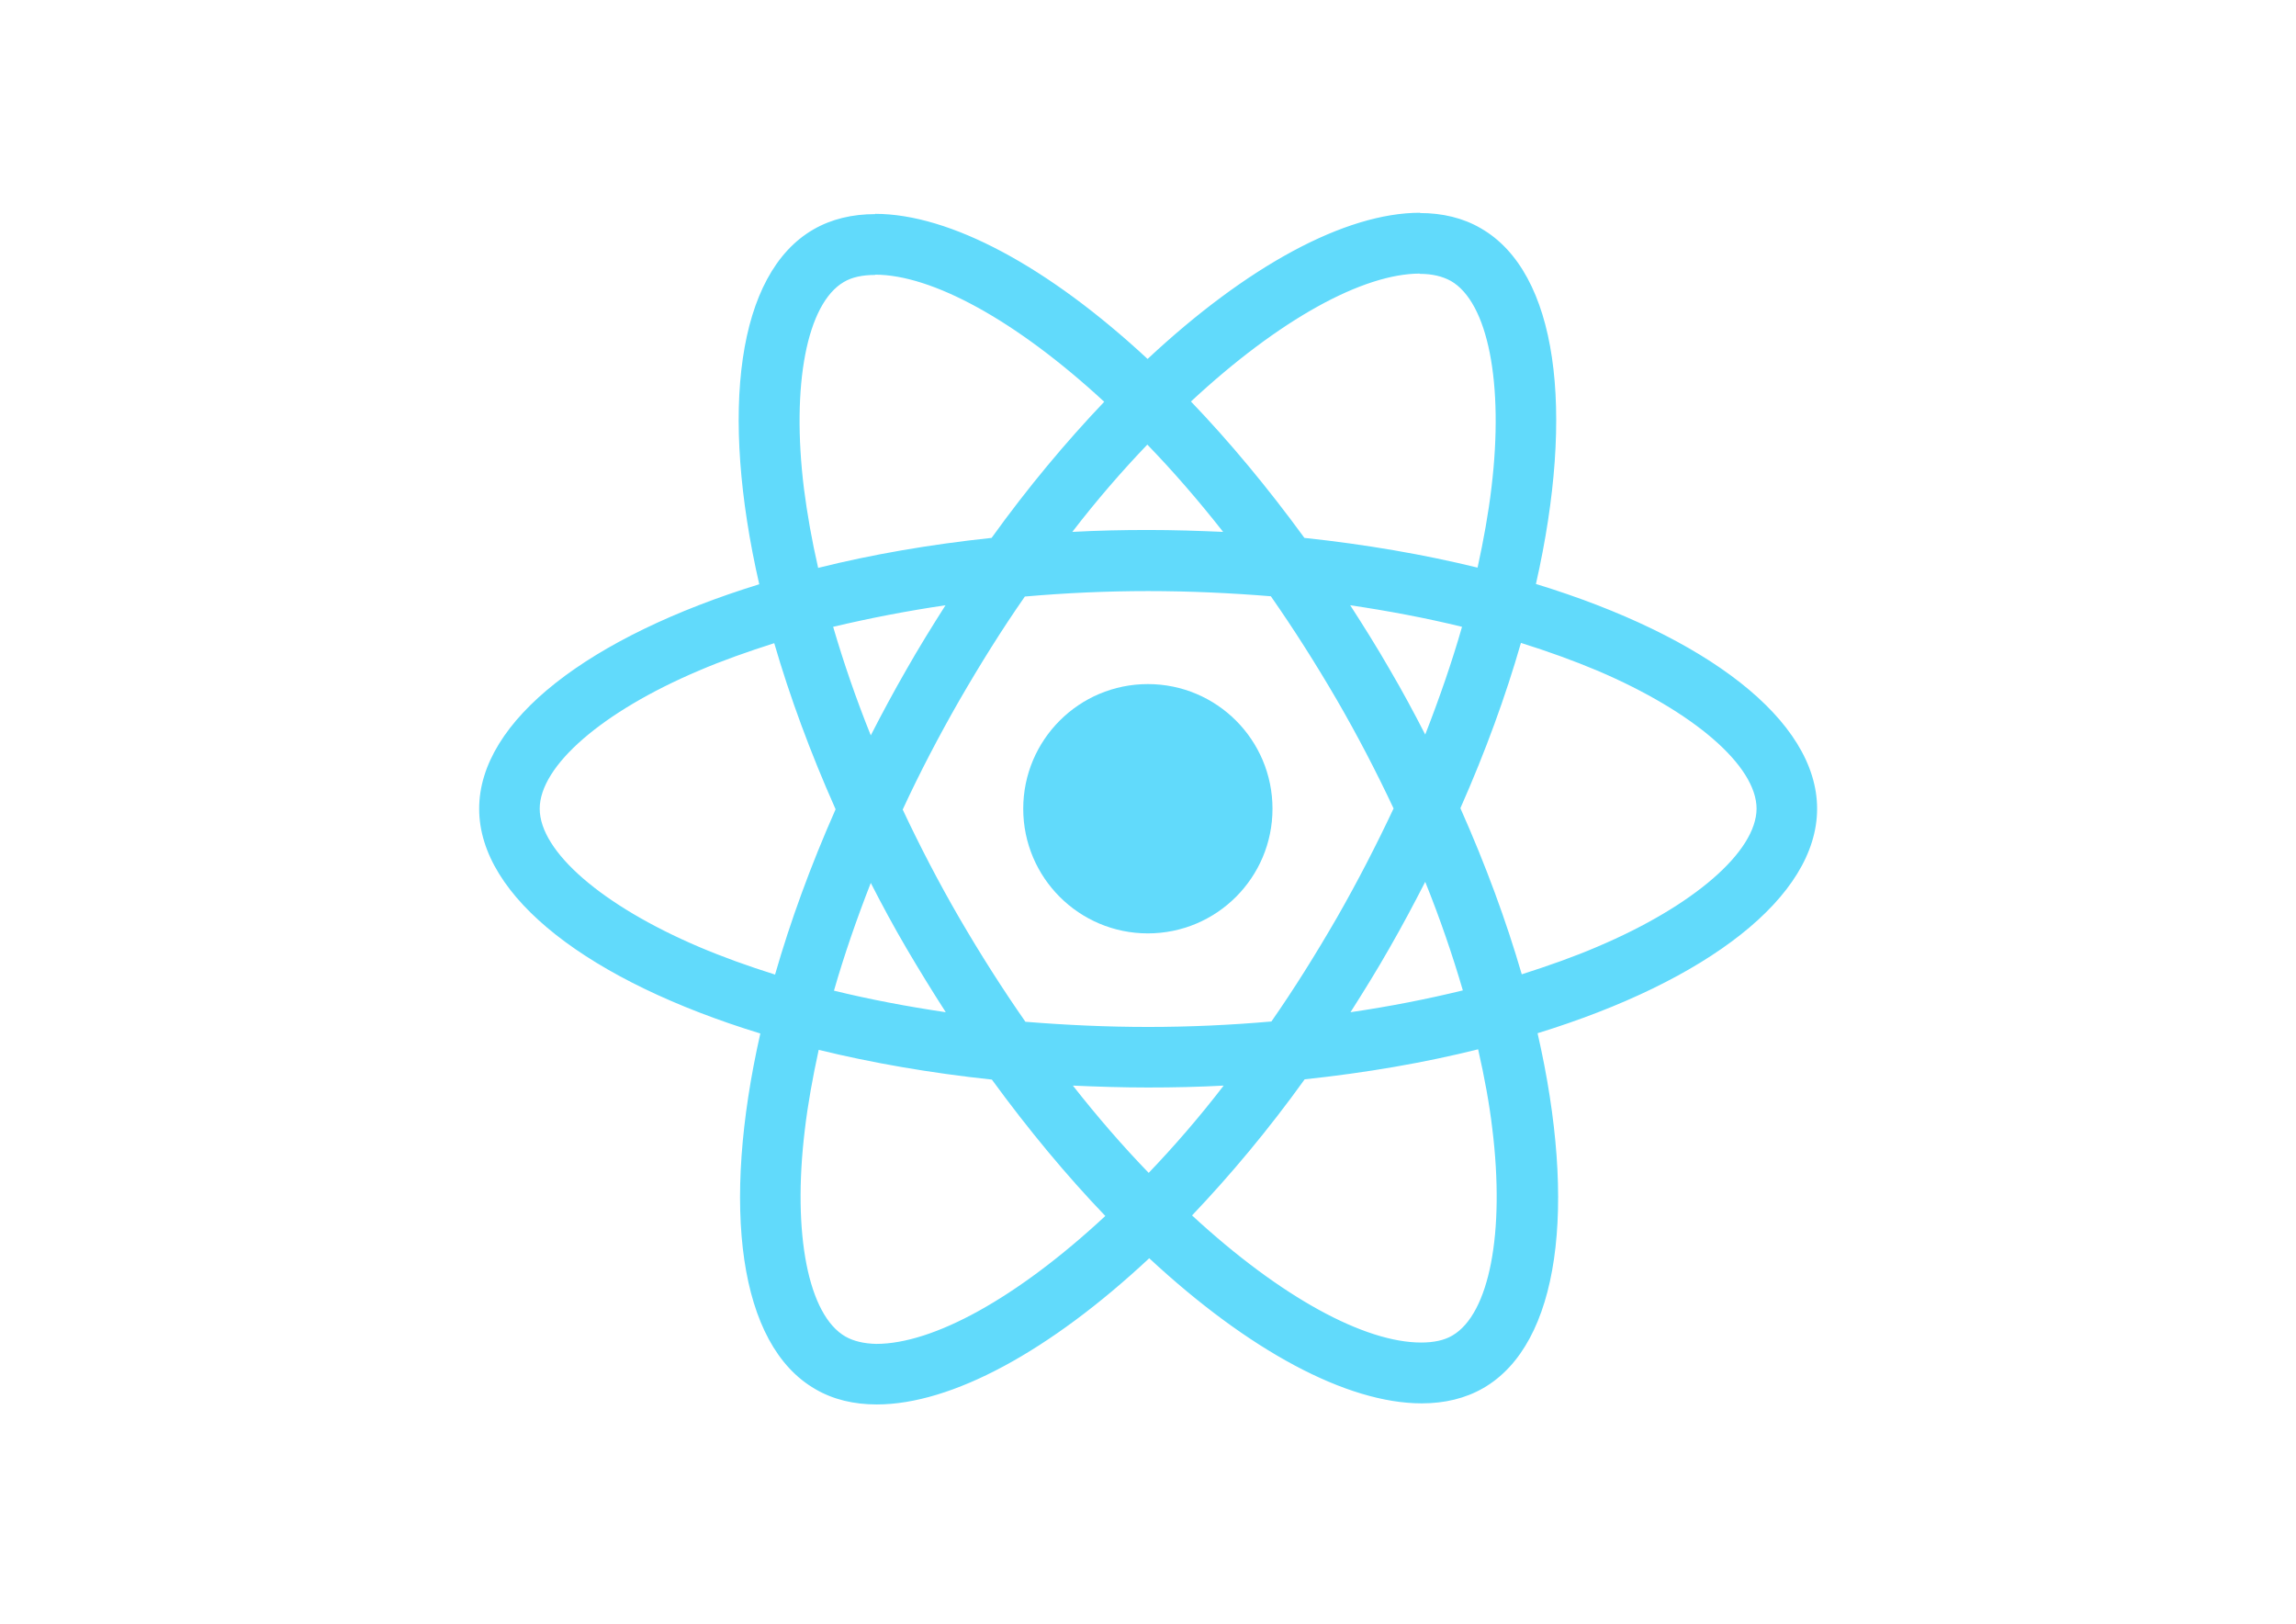
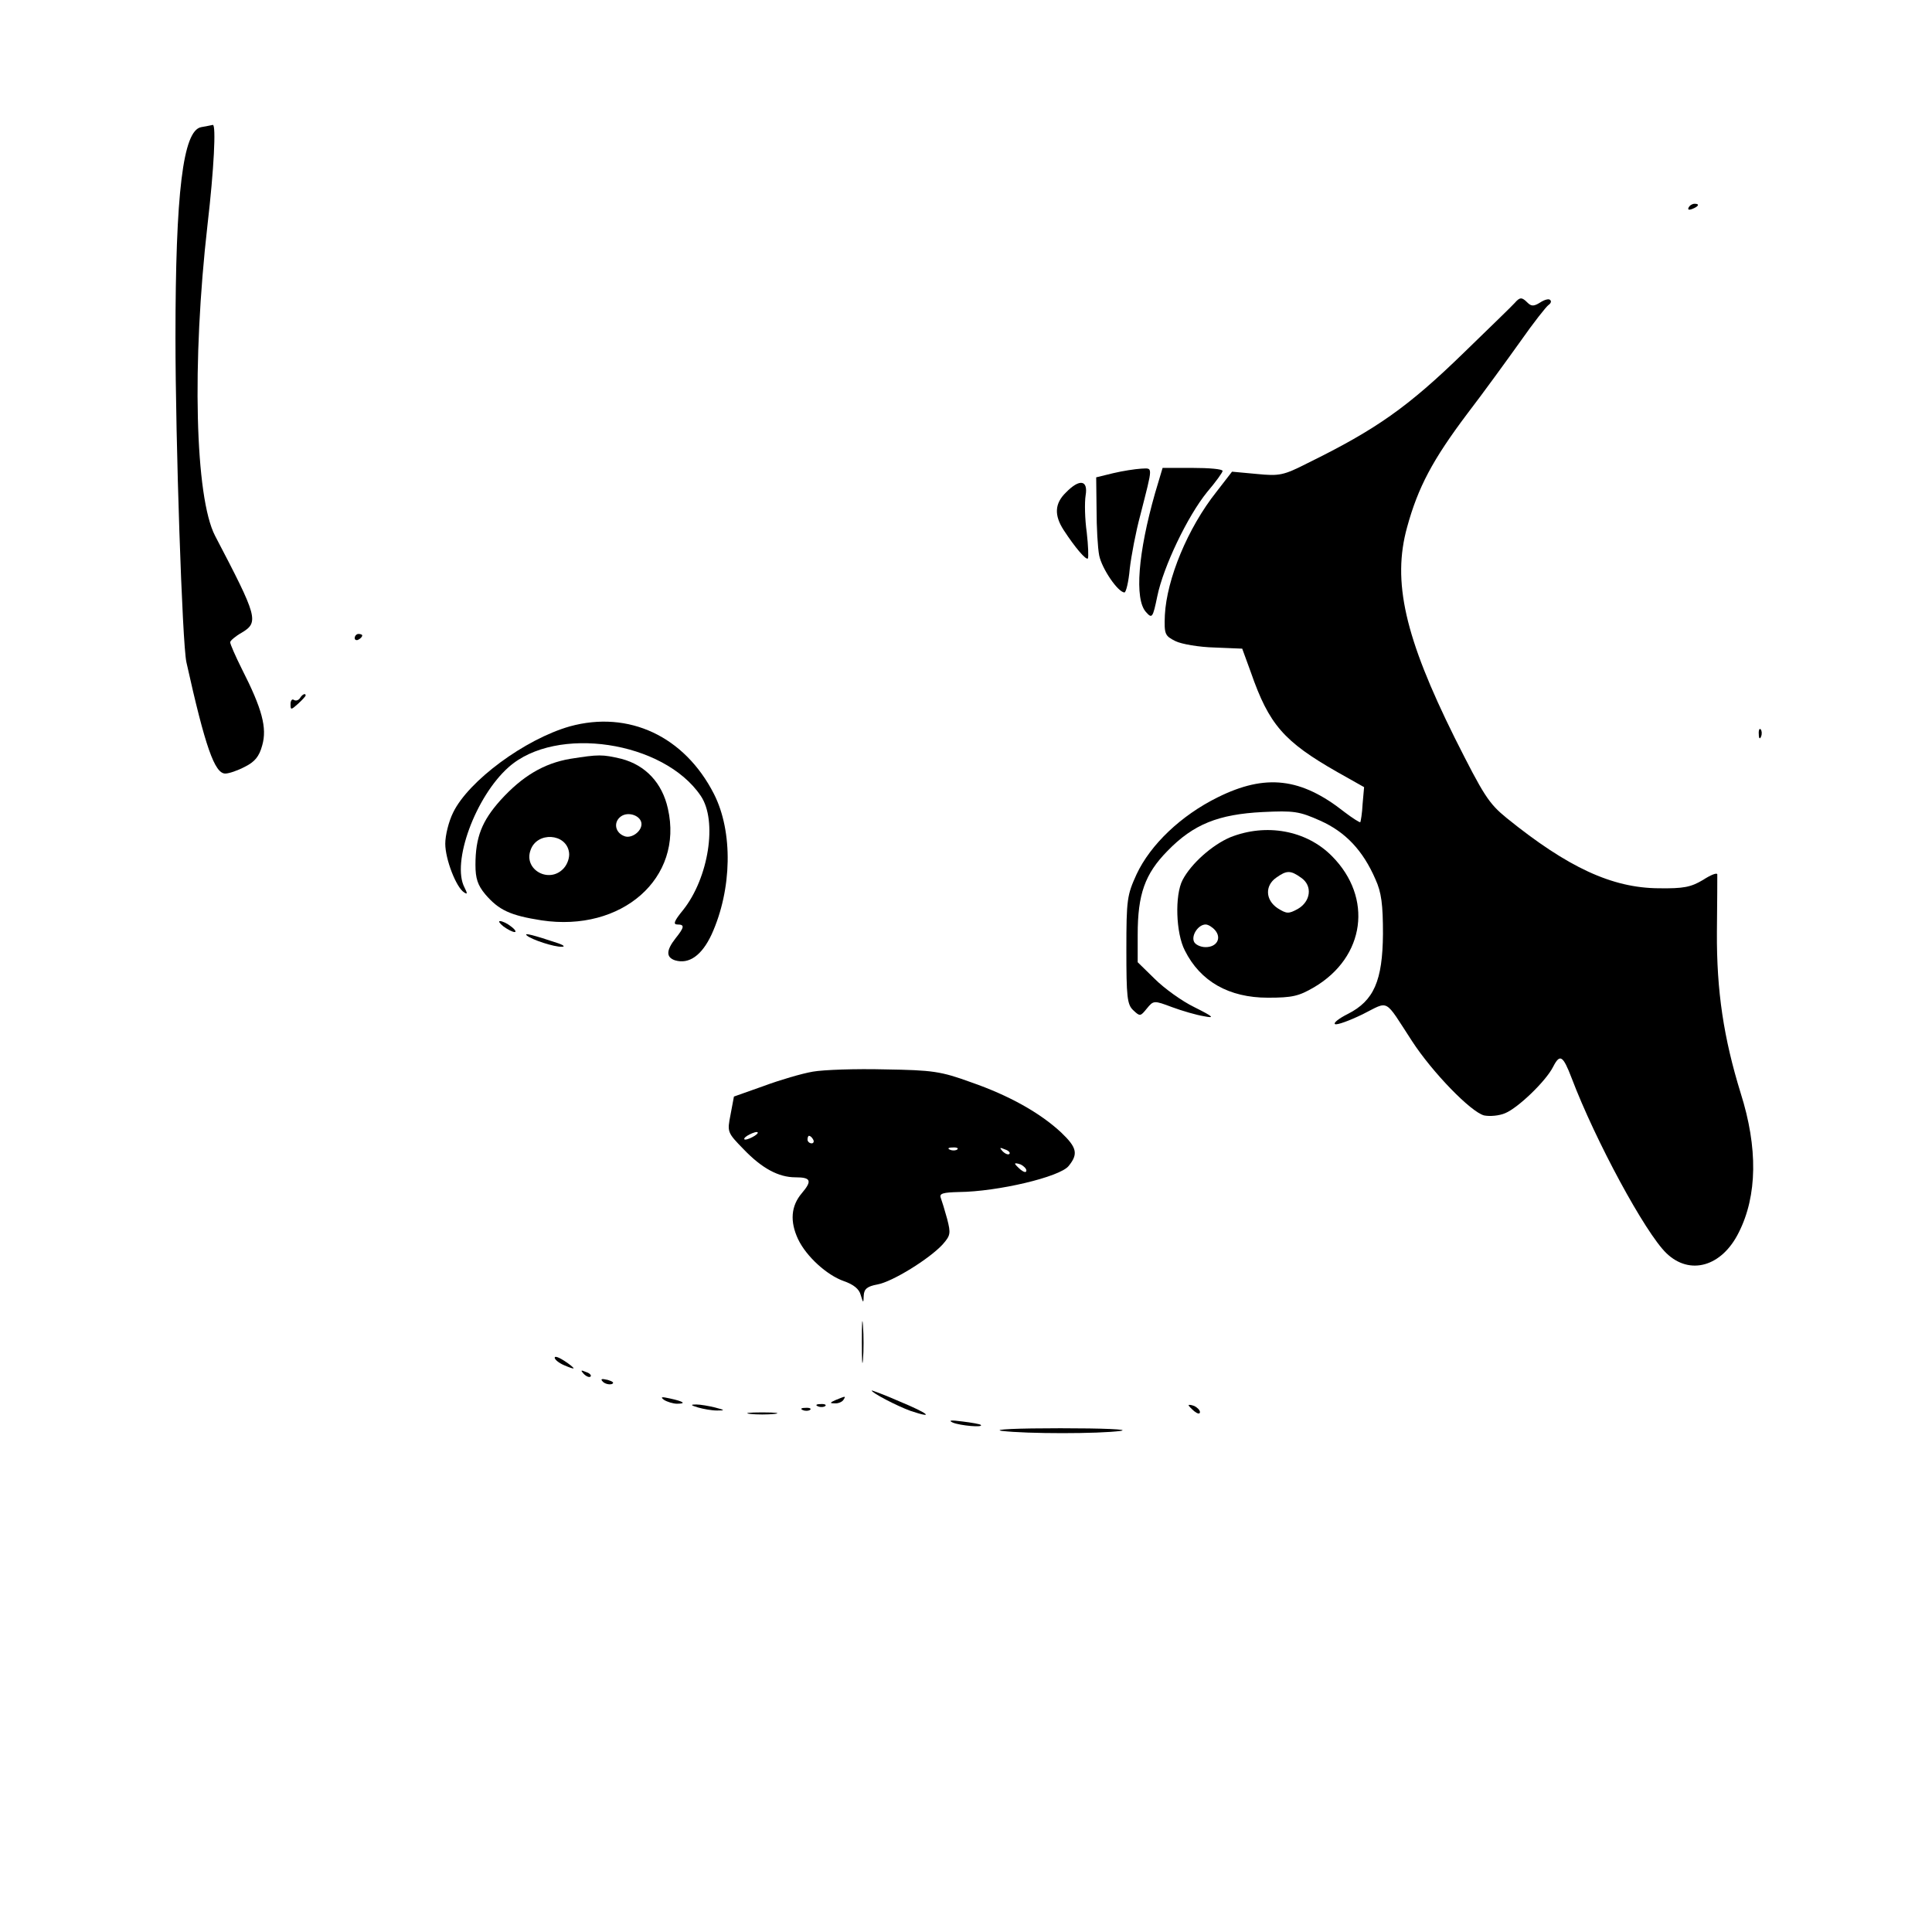
- <svg xmlns="http://www.w3.org/2000/svg" viewBox="0 0 841.9 595.3">
-   <g fill="#61DAFB">
-     <path d="M666.3 296.5c0-32.5-40.7-63.3-103.1-82.4 14.4-63.6 8-114.2-20.2-130.4-6.5-3.8-14.1-5.6-22.4-5.6v22.3c4.6 0 8.3.9 11.4 2.6 13.6 7.8 19.5 37.5 14.9 75.7-1.1 9.4-2.9 19.3-5.1 29.4-19.6-4.8-41-8.5-63.5-10.9-13.5-18.5-27.5-35.3-41.6-50 32.6-30.3 63.2-46.9 84-46.9V78c-27.5 0-63.5 19.6-99.9 53.6-36.4-33.8-72.4-53.2-99.9-53.2v22.3c20.7 0 51.4 16.5 84 46.6-14 14.7-28 31.4-41.3 49.9-22.6 2.4-44 6.1-63.6 11-2.3-10-4-19.7-5.2-29-4.7-38.2 1.1-67.9 14.6-75.8 3-1.8 6.9-2.6 11.5-2.6V78.5c-8.4 0-16 1.8-22.6 5.6-28.1 16.2-34.4 66.7-19.9 130.1-62.2 19.2-102.7 49.9-102.7 82.3 0 32.5 40.7 63.3 103.1 82.4-14.4 63.6-8 114.2 20.2 130.4 6.5 3.8 14.1 5.6 22.5 5.6 27.5 0 63.5-19.6 99.9-53.6 36.4 33.8 72.4 53.2 99.9 53.2 8.4 0 16-1.8 22.6-5.6 28.1-16.2 34.4-66.7 19.9-130.1 62-19.1 102.5-49.9 102.5-82.3zm-130.2-66.7c-3.7 12.9-8.3 26.2-13.5 39.5-4.1-8-8.4-16-13.1-24-4.6-8-9.5-15.8-14.4-23.4 14.2 2.1 27.9 4.7 41 7.9zm-45.8 106.5c-7.8 13.5-15.8 26.3-24.1 38.2-14.9 1.3-30 2-45.2 2-15.1 0-30.2-.7-45-1.9-8.3-11.9-16.4-24.6-24.2-38-7.6-13.1-14.5-26.4-20.8-39.8 6.2-13.4 13.2-26.8 20.7-39.9 7.8-13.5 15.8-26.3 24.1-38.2 14.9-1.3 30-2 45.2-2 15.1 0 30.2.7 45 1.9 8.3 11.9 16.4 24.6 24.2 38 7.6 13.1 14.5 26.4 20.8 39.8-6.3 13.4-13.2 26.8-20.7 39.9zm32.3-13c5.4 13.4 10 26.8 13.8 39.8-13.1 3.2-26.9 5.9-41.2 8 4.9-7.7 9.8-15.6 14.4-23.7 4.6-8 8.9-16.1 13-24.1zM421.2 430c-9.3-9.6-18.6-20.3-27.8-32 9 .4 18.2.7 27.5.7 9.4 0 18.7-.2 27.8-.7-9 11.7-18.3 22.4-27.5 32zm-74.4-58.9c-14.2-2.1-27.9-4.7-41-7.9 3.7-12.9 8.3-26.2 13.5-39.5 4.1 8 8.4 16 13.1 24 4.7 8 9.5 15.8 14.4 23.4zM420.7 163c9.3 9.6 18.6 20.3 27.8 32-9-.4-18.2-.7-27.5-.7-9.4 0-18.7.2-27.8.7 9-11.7 18.3-22.4 27.5-32zm-74 58.9c-4.9 7.7-9.8 15.6-14.4 23.7-4.6 8-8.9 16-13 24-5.4-13.4-10-26.8-13.8-39.8 13.1-3.1 26.9-5.8 41.2-7.9zm-90.5 125.2c-35.4-15.1-58.3-34.9-58.3-50.6 0-15.7 22.9-35.6 58.3-50.6 8.6-3.7 18-7 27.7-10.1 5.7 19.6 13.2 40 22.5 60.9-9.2 20.8-16.6 41.1-22.2 60.6-9.9-3.1-19.3-6.5-28-10.2zM310 490c-13.6-7.8-19.5-37.5-14.9-75.7 1.1-9.4 2.9-19.3 5.1-29.4 19.6 4.8 41 8.5 63.5 10.9 13.5 18.5 27.5 35.3 41.6 50-32.6 30.3-63.2 46.9-84 46.9-4.5-.1-8.3-1-11.3-2.7zm237.2-76.2c4.7 38.2-1.1 67.9-14.6 75.8-3 1.8-6.9 2.6-11.5 2.6-20.7 0-51.4-16.5-84-46.6 14-14.7 28-31.4 41.3-49.9 22.6-2.4 44-6.1 63.6-11 2.3 10.1 4.1 19.8 5.2 29.1zm38.5-66.7c-8.6 3.7-18 7-27.7 10.1-5.7-19.6-13.2-40-22.5-60.9 9.2-20.8 16.6-41.1 22.2-60.6 9.9 3.1 19.3 6.5 28.1 10.2 35.4 15.1 58.3 34.9 58.3 50.6-.1 15.7-23 35.6-58.4 50.6zM320.8 78.4z" />
-     <circle cx="420.9" cy="296.5" r="45.7" />
-     <path d="M520.5 78.1z" />
+ <svg xmlns="http://www.w3.org/2000/svg" version="1.0" width="512pt" height="512pt" viewBox="0 0 512 512" preserveAspectRatio="xMidYMid meet">
+   <g transform="translate(0,512) scale(0.1,-0.1)" fill="#000000" stroke="none">
+     <path d="M533 4783 c-48 -9 -68 -173 -68 -558 0 -272 18 -811 29 -860 50 -225 75 -295 103 -295 10 0 33 8 52 18 26 13 38 27 46 57 13 46 0 96 -54 202 -17 34 -31 66 -31 71 0 4 14 16 30 25 47 28 43 41 -70 257 -53 102 -62 457 -20 825 17 146 23 265 14 264 -5 -1 -19 -4 -31 -6z" />
+     <path d="M4475 4570 c-3 -6 1 -7 9 -4 18 7 21 14 7 14 -6 0 -13 -4 -16 -10z" />
+     <path d="M4014 4317 c-6 -7 -67 -66 -135 -132 -148 -144 -232 -203 -413 -292 -65 -33 -75 -35 -136 -29 l-65 6 -41 -53 c-77 -97 -132 -232 -137 -327 -2 -51 0 -55 28 -69 16 -8 63 -16 104 -17 l73 -3 23 -63 c48 -138 87 -183 229 -264 l71 -40 -4 -45 c-1 -24 -5 -46 -6 -48 -2 -1 -21 11 -42 27 -115 91 -209 102 -336 39 -97 -48 -178 -125 -215 -204 -25 -55 -27 -66 -27 -200 0 -124 2 -145 18 -160 18 -17 19 -17 36 4 18 22 19 22 67 4 27 -10 65 -21 84 -24 30 -6 27 -2 -25 24 -33 16 -80 50 -105 75 l-45 44 0 73 c0 107 19 161 79 222 69 71 135 97 252 103 83 4 97 2 153 -23 67 -30 113 -79 146 -155 16 -35 20 -67 20 -145 -1 -124 -24 -177 -93 -212 -24 -12 -39 -24 -34 -27 5 -3 38 9 73 26 72 36 56 44 131 -71 54 -83 156 -188 191 -197 15 -3 40 -1 56 6 34 14 108 85 127 123 18 35 26 30 49 -30 63 -166 195 -410 251 -464 62 -60 147 -36 192 55 49 97 51 224 5 369 -45 146 -64 270 -63 427 1 80 1 149 1 153 -1 5 -18 -2 -38 -15 -32 -19 -51 -23 -118 -22 -123 1 -240 55 -402 186 -48 39 -61 60 -138 213 -132 266 -166 414 -126 558 29 106 68 179 159 300 43 56 106 143 141 192 35 50 69 93 75 97 6 4 8 10 4 13 -3 4 -15 1 -27 -7 -16 -10 -23 -10 -33 0 -15 15 -20 15 -34 -1z" />
+     <path d="M2950 3866 l-45 -11 1 -85 c0 -47 3 -102 7 -122 7 -35 50 -98 67 -98 4 0 11 28 14 63 4 34 16 98 28 142 34 134 34 124 2 123 -16 -1 -49 -6 -74 -12z" />
+     <path d="M3061 3813 c-45 -158 -55 -281 -24 -315 16 -18 18 -16 30 42 16 78 80 212 132 276 23 27 41 52 41 56 0 5 -36 8 -80 8 l-79 0 -20 -67z" />
+     <path d="M2825 3815 c-30 -29 -32 -60 -6 -100 30 -46 59 -80 64 -75 2 3 1 34 -3 69 -5 35 -6 79 -3 98 7 41 -16 45 -52 8z" />
+     <path d="M940 3429 c0 -5 5 -7 10 -4 6 3 10 8 10 11 0 2 -4 4 -10 4 -5 0 -10 -5 -10 -11z" />
+     <path d="M795 3270 c-4 -6 -11 -8 -16 -5 -5 4 -9 -2 -9 -11 0 -16 1 -16 20 1 11 10 20 20 20 22 0 7 -9 3 -15 -7z" />
+     <path d="M1510 3195 c-119 -34 -268 -144 -309 -228 -12 -24 -21 -61 -21 -83 0 -41 29 -116 50 -129 9 -6 9 -3 1 13 -35 66 29 241 117 319 126 112 411 69 509 -76 45 -66 21 -218 -47 -303 -23 -28 -27 -38 -15 -38 20 0 19 -7 -5 -37 -25 -32 -25 -50 -1 -58 37 -11 71 13 97 69 54 119 57 272 6 372 -78 153 -226 222 -382 179z" />
+     <path d="M4661 3174 c0 -11 3 -14 6 -6 3 7 2 16 -1 19 -3 4 -6 -2 -5 -13z" />
+     <path d="M1511 3109 c-70 -12 -127 -46 -185 -110 -49 -55 -66 -98 -66 -171 0 -36 6 -54 26 -78 36 -42 66 -56 149 -69 213 -32 377 112 335 296 -15 68 -59 115 -123 132 -51 12 -60 12 -136 0z m189 -173 c0 -20 -27 -39 -45 -32 -25 9 -30 37 -10 52 20 15 55 2 55 -20z m-192 -75 c2 -13 -4 -31 -14 -42 -38 -42 -107 -4 -88 48 17 50 95 45 102 -6z" />
+     <path d="M3260 2901 c-47 -20 -103 -69 -126 -113 -21 -40 -18 -141 6 -187 41 -82 117 -125 220 -125 65 0 82 4 123 28 135 80 156 237 47 347 -68 69 -175 88 -270 50z m188 -107 c31 -21 26 -63 -9 -83 -24 -13 -29 -13 -53 2 -33 22 -34 60 -4 81 28 20 38 20 66 0z m-228 -139 c18 -21 5 -45 -25 -45 -14 0 -28 7 -31 15 -7 17 12 45 31 45 7 0 18 -7 25 -15z" />
+     <path d="M1334 2665 c11 -8 24 -15 30 -15 5 0 1 7 -10 15 -10 8 -23 14 -29 14 -5 0 -1 -6 9 -14z" />
+     <path d="M1396 2641 c12 -11 73 -31 93 -30 9 0 5 4 -9 9 -66 22 -93 29 -84 21z" />
+     <path d="M2154 2280 c-29 -5 -87 -22 -130 -38 l-79 -28 -9 -48 c-9 -46 -9 -47 35 -92 48 -50 92 -74 137 -74 41 0 45 -9 17 -42 -29 -34 -32 -75 -10 -122 22 -46 76 -95 121 -111 26 -9 41 -21 45 -37 7 -22 7 -23 8 -1 1 17 9 24 36 29 40 7 138 68 173 106 21 24 22 29 12 68 -6 22 -14 48 -17 56 -4 11 6 14 48 15 103 1 268 40 291 69 26 32 22 49 -20 89 -56 52 -138 98 -239 133 -80 29 -101 32 -228 34 -77 2 -163 -1 -191 -6z m-154 -170 c-8 -5 -19 -10 -25 -10 -5 0 -3 5 5 10 8 5 20 10 25 10 6 0 3 -5 -5 -10z m155 -10 c3 -5 1 -10 -4 -10 -6 0 -11 5 -11 10 0 6 2 10 4 10 3 0 8 -4 11 -10z m382 -26 c-3 -3 -12 -4 -19 -1 -8 3 -5 6 6 6 11 1 17 -2 13 -5z m138 -12 c-3 -3 -11 0 -18 7 -9 10 -8 11 6 5 10 -3 15 -9 12 -12z m45 -44 c0 -6 -6 -5 -15 2 -8 7 -15 14 -15 16 0 2 7 1 15 -2 8 -4 15 -11 15 -16z" />
+     <path d="M2284 1565 c0 -49 1 -71 3 -48 2 23 2 64 0 90 -2 26 -3 8 -3 -42z" />
+     <path d="M1470 1522 c0 -5 11 -14 25 -20 14 -6 25 -10 25 -8 0 2 -11 11 -25 20 -14 9 -25 13 -25 8z" />
+     <path d="M1547 1479 c7 -7 15 -10 18 -7 3 3 -2 9 -12 12 -14 6 -15 5 -6 -5z" />
+     <path d="M1598 1458 c5 -5 16 -8 23 -6 8 3 3 7 -10 11 -17 4 -21 3 -13 -5z" />
+     <path d="M2310 1435 c0 -6 67 -41 103 -54 66 -22 48 -7 -29 25 -41 18 -74 30 -74 29z" />
+     <path d="M1760 1410 c8 -5 24 -10 34 -10 26 0 18 6 -19 14 -22 5 -26 4 -15 -4z" />
+     <path d="M2215 1410 c-16 -7 -17 -9 -3 -9 9 -1 20 4 23 9 7 11 7 11 -20 0z" />
+     <path d="M1850 1390 c14 -4 36 -8 50 -8 22 0 22 1 -5 8 -16 4 -39 8 -50 8 -16 0 -15 -2 5 -8z" />
+     <path d="M2168 1393 c7 -3 16 -2 19 1 4 3 -2 6 -13 5 -11 0 -14 -3 -6 -6z" />
+     <path d="M3150 1396 c0 -2 7 -9 15 -16 9 -7 15 -8 15 -2 0 5 -7 12 -15 16 -8 3 -15 4 -15 2z" />
+     <path d="M2128 1383 c7 -3 16 -2 19 1 4 3 -2 6 -13 5 -11 0 -14 -3 -6 -6z" />
+     <path d="M1988 1373 c17 -2 47 -2 65 0 17 2 3 4 -33 4 -36 0 -50 -2 -32 -4z" />
+     <path d="M2525 1350 c19 -8 83 -14 74 -6 -2 2 -24 6 -49 9 -30 4 -38 3 -25 -3z" />
+     <path d="M2655 1328 c65 -8 258 -8 315 0 25 4 -47 7 -160 7 -113 0 -182 -3 -155 -7z" />
  </g>
</svg>
